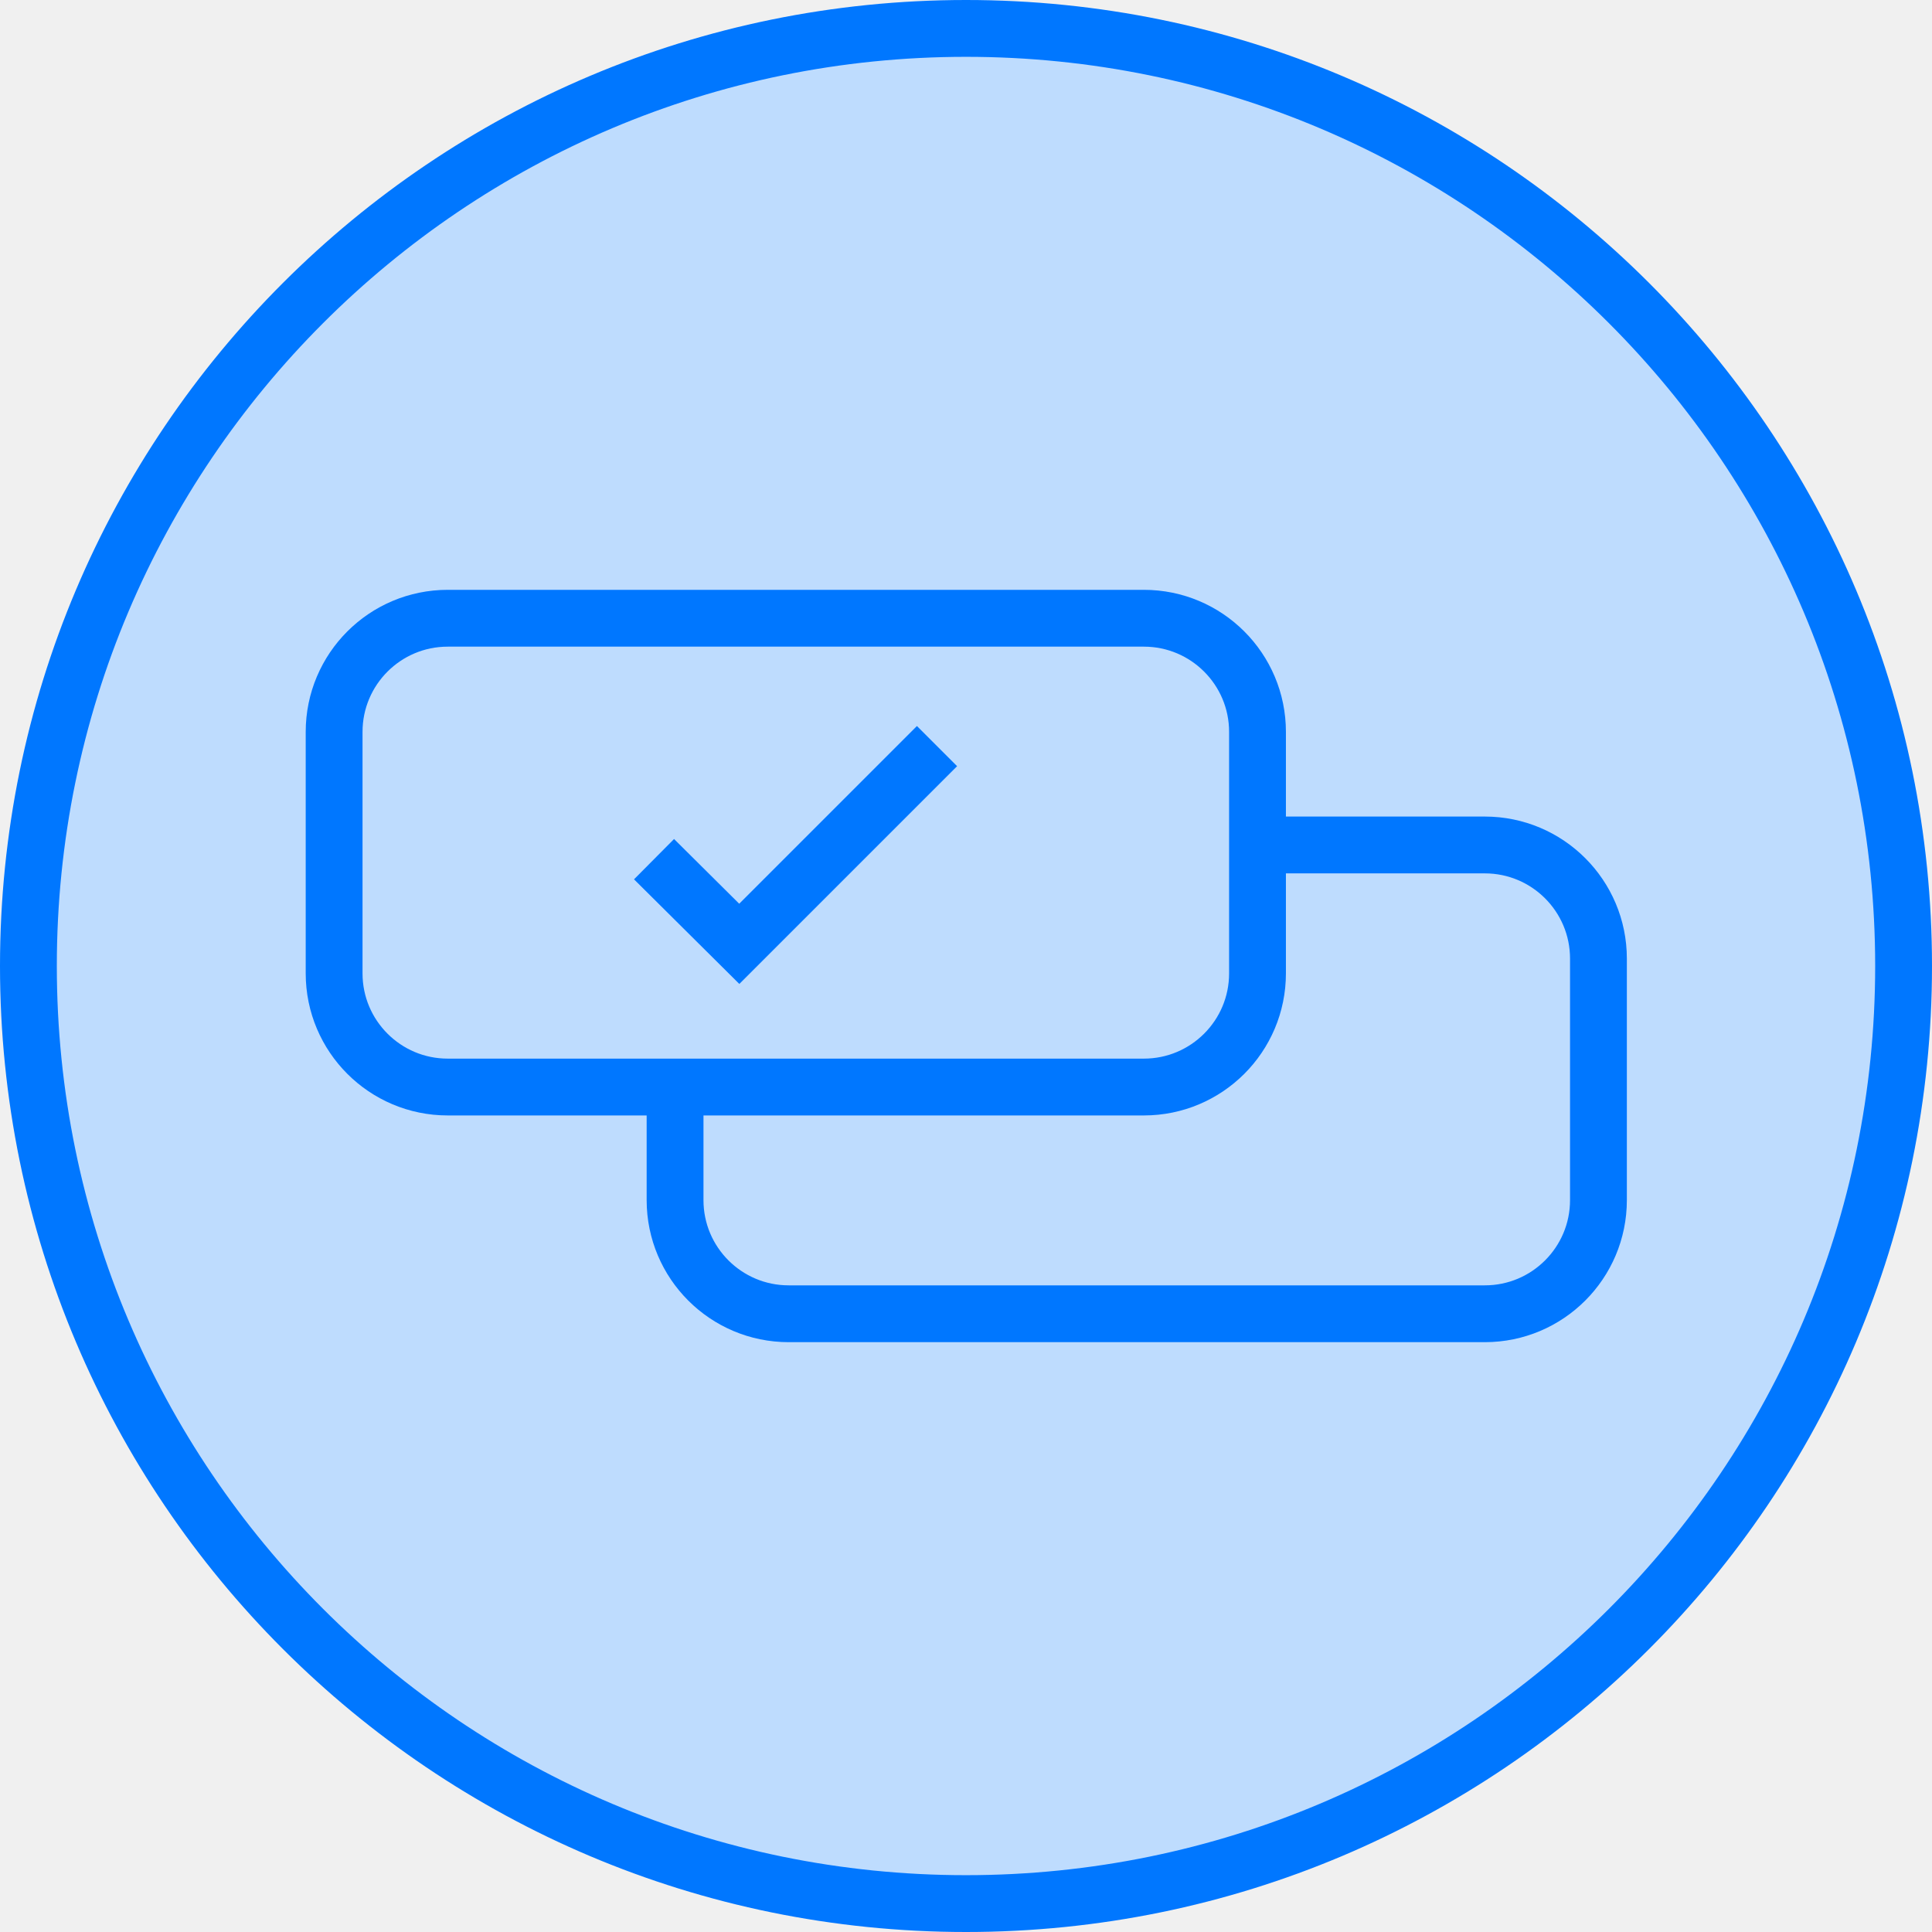
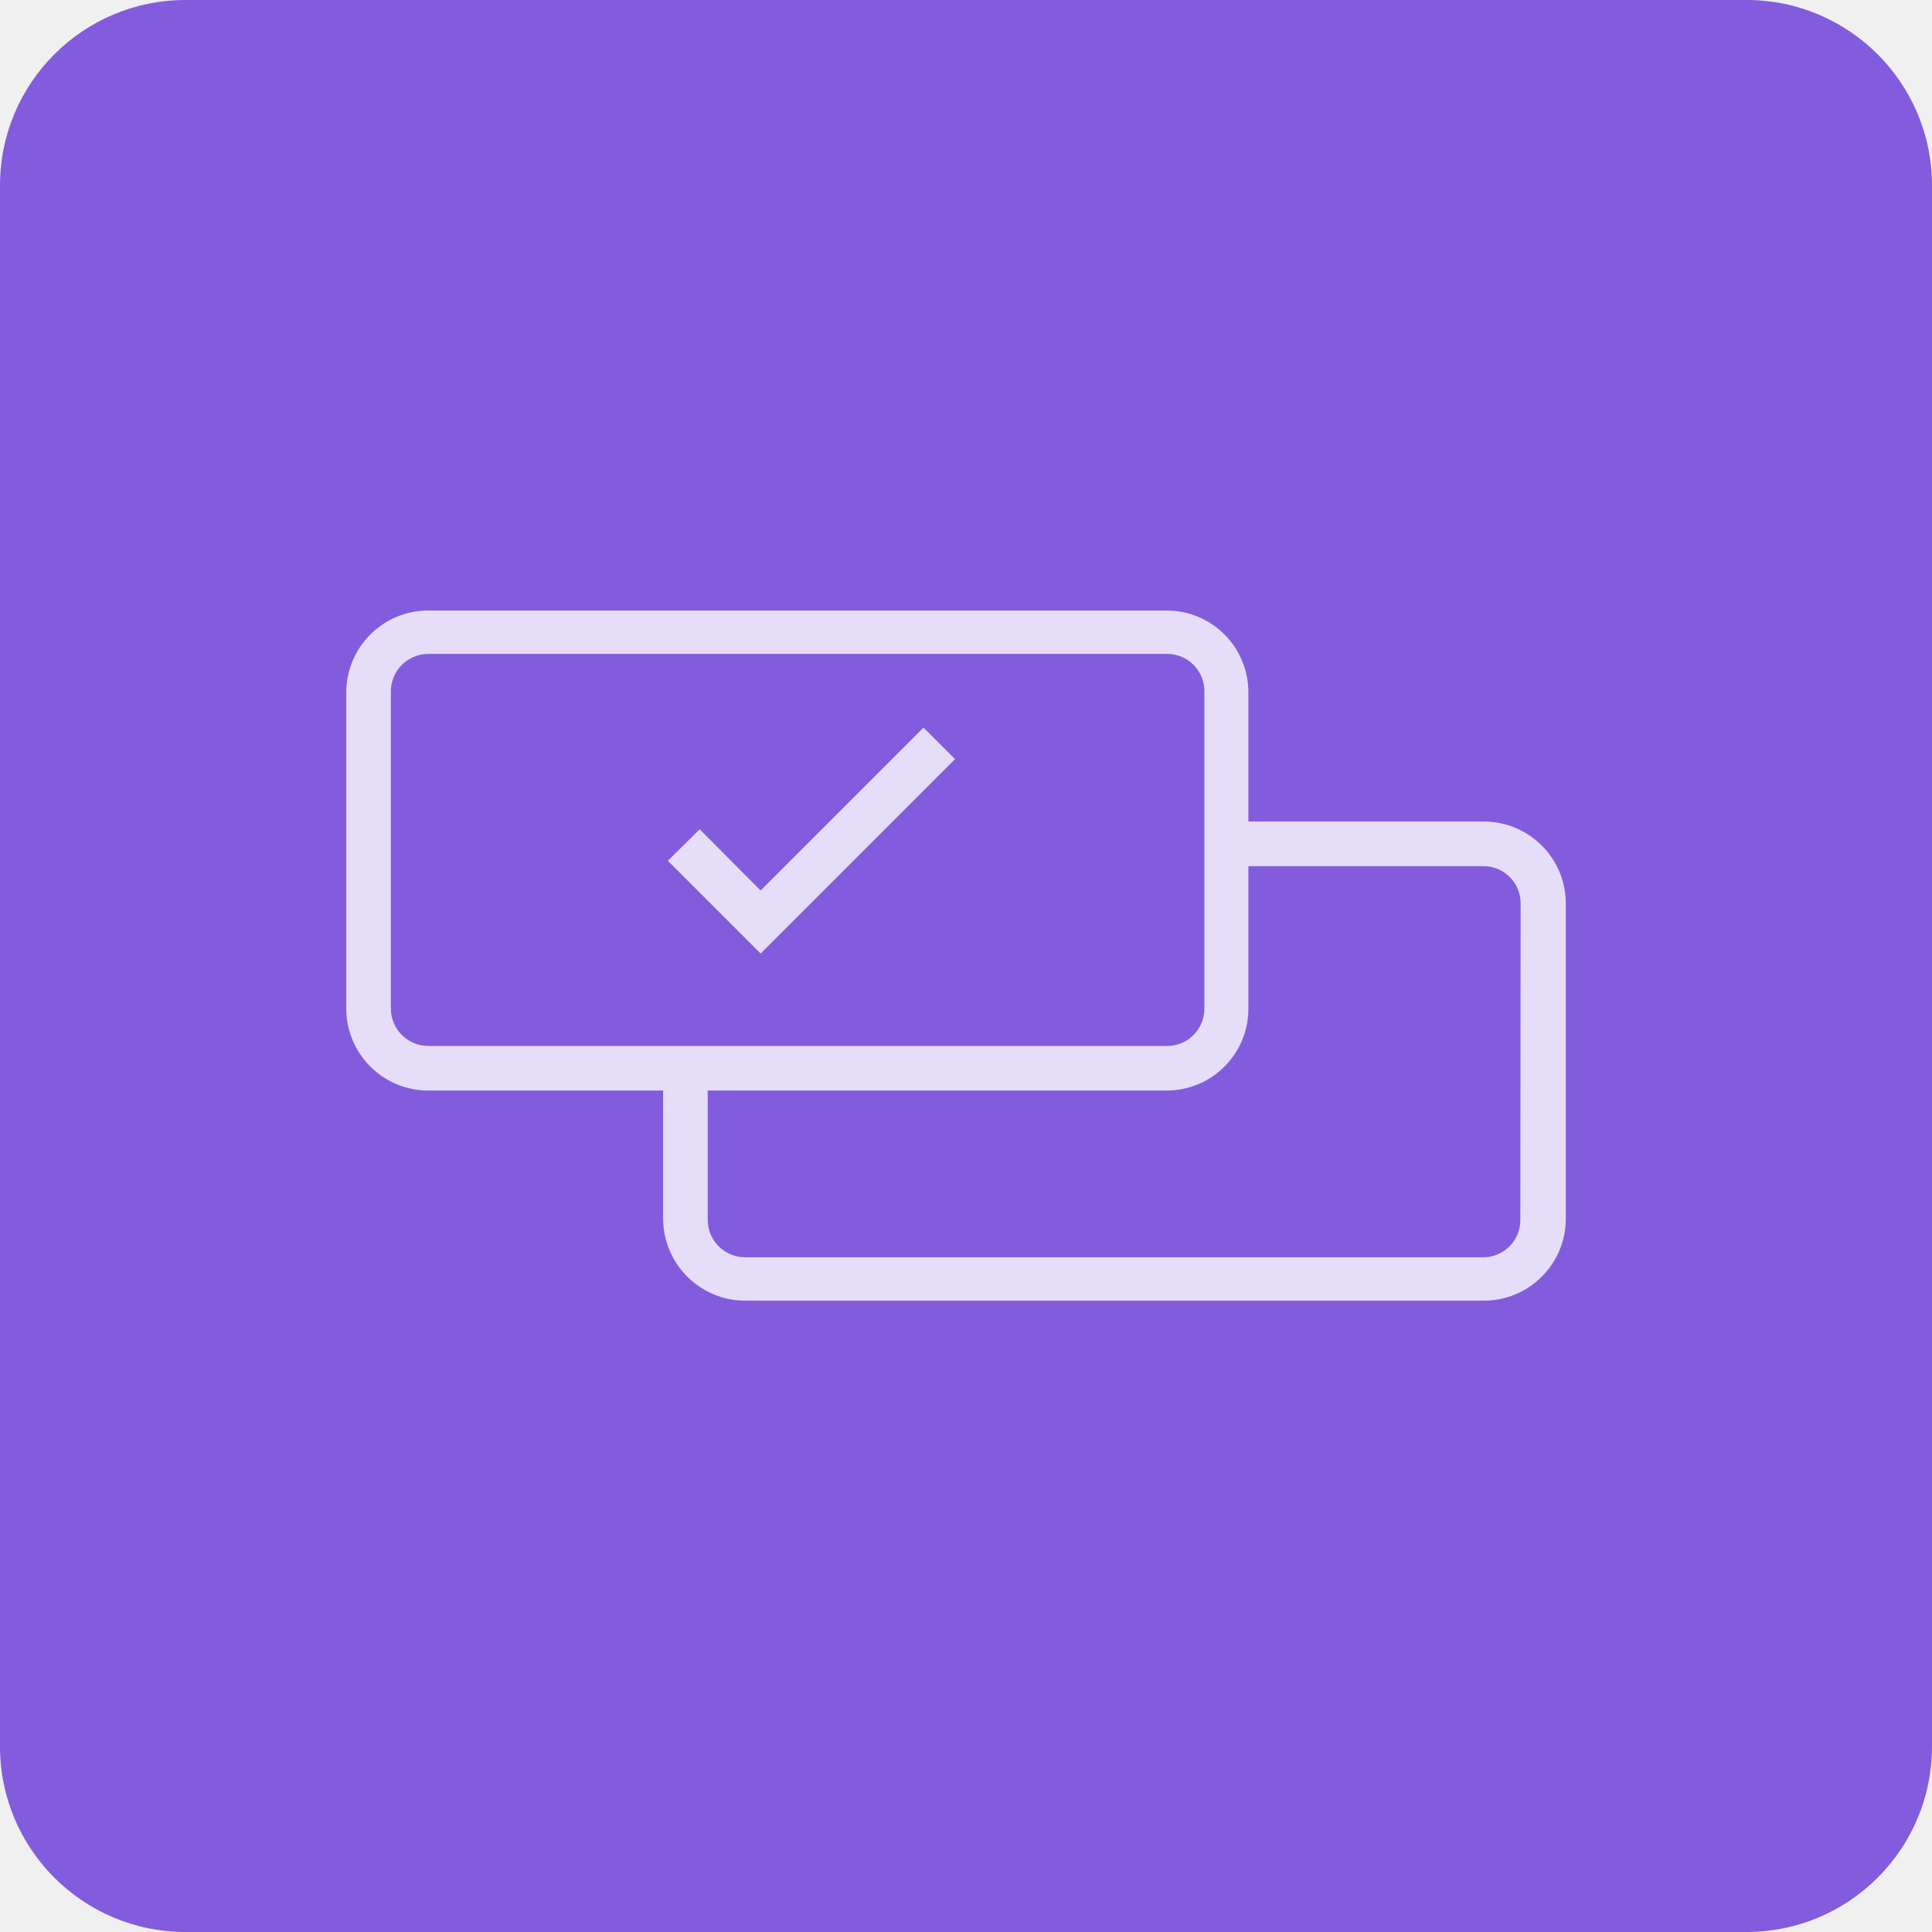
- <svg xmlns="http://www.w3.org/2000/svg" id="Layer_1" data-name="Layer 1" viewBox="0 0 34 34">
+ <svg xmlns="http://www.w3.org/2000/svg" viewBox="0 0 65 65">
  <defs>
-     <style>
-             .svg-icon-journey-trigger-pipeline-assigned-1,.svg-icon-journey-trigger-pipeline-assigned-4{fill:#bedcfe;}.svg-icon-journey-trigger-pipeline-assigned-1,.svg-icon-journey-trigger-pipeline-assigned-3{stroke:#07f;}.svg-icon-journey-trigger-pipeline-assigned-2,.svg-icon-journey-trigger-pipeline-assigned-3{fill:none;}
-         </style>
+     <style>.cls-1,.cls-2{fill:none;}.cls-2{clip-rule:evenodd;}.cls-3{clip-path:url(#clip-path);}.cls-4{clip-path:url(#clip-path-2);}.cls-5{clip-path:url(#clip-path-3);}.cls-6{clip-path:url(#clip-path-4);}.cls-7{fill:#835cdd;}.cls-10,.cls-8{fill:#fff;}.cls-8,.cls-9{opacity:0.8;}</style>
+     <clipPath id="clip-path">
+       <rect class="cls-1" x="-520" y="65.21" width="65" height="65" rx="6" ry="6" />
+     </clipPath>
+     <clipPath id="clip-path-2">
+       <path class="cls-2" d="M-487.39,92.72a4.15,4.15,0,0,0-4.14,4.14,4.15,4.15,0,0,0,4.14,4.15,4.15,4.15,0,0,0,4.15-4.15,4.15,4.15,0,0,0-4.15-4.14m0,6.72A2.58,2.58,0,0,1-490,96.86a2.57,2.57,0,0,1,2.57-2.57,2.58,2.58,0,0,1,2.58,2.57,2.59,2.59,0,0,1-2.58,2.58" />
+     </clipPath>
+     <clipPath id="clip-path-3">
+       <path class="cls-2" d="M-473.26,84.14A2.72,2.72,0,0,0-473,83a2.79,2.79,0,0,0-2.79-2.79,2.77,2.77,0,0,0-2.42,1.42c-2.63-.13-5.84.83-9.17,2.75-5.68-3.28-10.82-3.67-13.49-1a6.57,6.57,0,0,0-1.75,4.83,2.78,2.78,0,0,0-1.69,2.56,2.79,2.79,0,0,0,2.79,2.78,33.14,33.14,0,0,0,1.66,3.32c-3.28,5.68-3.67,10.82-1,13.49a6.58,6.58,0,0,0,4.81,1.76,18,18,0,0,0,8.68-2.77,18,18,0,0,0,8.68,2.77,6.55,6.55,0,0,0,4.81-1.76c2.67-2.67,2.28-7.81-1-13.49a20.11,20.11,0,0,0,2.67-7.16A7.83,7.83,0,0,0-473.26,84.14ZM-474.58,83a1.22,1.22,0,0,1-1.22,1.22A1.22,1.22,0,0,1-477,83a1.22,1.22,0,0,1,1.22-1.22A1.22,1.22,0,0,1-474.58,83Zm-1.22,2.78a2.76,2.76,0,0,0,1.46-.41,6.65,6.65,0,0,1,.54,4.12,18,18,0,0,1-2.05,5.85,34.8,34.8,0,0,0-4.52-5.5,35.22,35.22,0,0,0-5.49-4.51,15.55,15.55,0,0,1,7.28-2.15A2.8,2.8,0,0,0-475.8,85.78Zm-26.95,5a1.21,1.21,0,0,1,1.22-1.22,1.22,1.22,0,0,1,1.22,1.22A1.22,1.22,0,0,1-501.53,92,1.21,1.21,0,0,1-502.75,90.76Zm4,0A2.79,2.79,0,0,0-501.07,88a5.07,5.07,0,0,1,1.3-3.53c2-2,6.19-1.65,10.86.85a35.29,35.29,0,0,0-5.5,4.51,35.29,35.29,0,0,0-4.51,5.5A20.88,20.88,0,0,1-500,93.07,2.79,2.79,0,0,0-498.75,90.76Zm-.17,7.63a34.76,34.76,0,0,0,4.51,5.49,34.8,34.8,0,0,0,5.5,4.52c-4.67,2.5-8.85,2.85-10.86.84S-501.42,103.06-498.92,98.39Zm.88-1.53A33.49,33.49,0,0,1-493.3,91a33.49,33.49,0,0,1,5.91-4.74A33.19,33.19,0,0,1-481.47,91a34,34,0,0,1,4.74,5.91,33.64,33.64,0,0,1-4.74,5.92,33.64,33.64,0,0,1-5.92,4.74,34,34,0,0,1-5.91-4.74A33.19,33.19,0,0,1-498,96.86Zm12.18,11.54a34.74,34.74,0,0,0,5.49-4.52,34.74,34.74,0,0,0,4.52-5.49c2.5,4.67,2.85,8.85.84,10.85S-481.19,110.9-485.86,108.4Z" />
+     </clipPath>
+     <clipPath id="clip-path-4">
+       <path class="cls-2" d="M-74.33,439.05a4.14,4.14,0,0,0,0,5.86,4.16,4.16,0,0,0,5.86,0,4.16,4.16,0,0,0,0-5.86,4.14,4.14,0,0,0-5.86,0m4.75,4.75a2.58,2.58,0,0,1-3.64,0,2.57,2.57,0,0,1,0-3.64,2.57,2.57,0,0,1,3.64,0,2.58,2.58,0,0,1,0,3.64" />
+     </clipPath>
  </defs>
-   <g id="Page-1">
-     <g id="Automation">
-       <g id="Trigger-object-Copy-4">
-         <g id="Group">
-           <g id="Group-11">
-             <circle id="Oval-2" cx="17" cy="17" r="16.5" class="svg-icon-journey-trigger-pipeline-assigned-1" />
-             <g id="Rectangle-2">
-               <rect id="path-1" width="17" height="9" x="11.5" y="14.5" class="svg-icon-journey-trigger-pipeline-assigned-2" rx="2" ry="2" />
-               <rect width="16.25" height="8.25" x="11.88" y="14.87" class="svg-icon-journey-trigger-pipeline-assigned-3" rx="2" ry="2" />
-             </g>
-             <g id="Rectangle-2-Copy">
-               <rect id="path-2" width="17" height="9" x="5.5" y="10.5" class="svg-icon-journey-trigger-pipeline-assigned-4" rx="2" ry="2" />
-               <rect width="16.25" height="8.25" x="5.88" y="10.88" class="svg-icon-journey-trigger-pipeline-assigned-3" rx="2" ry="2" />
-             </g>
-           </g>
-         </g>
-       </g>
+   <g id="Layer_3" data-name="Layer 3">
+     <rect class="cls-7" width="65" height="65" rx="6.24" ry="6.24" />
+     <path class="cls-8" d="M49.93,27.64H42V23.29a2.75,2.75,0,0,0-2.75-2.75H14.41a2.76,2.76,0,0,0-2.76,2.75V33.94a2.76,2.76,0,0,0,2.76,2.75h7.9V41a2.77,2.77,0,0,0,2.76,2.76H49.93A2.76,2.76,0,0,0,52.68,41V30.4A2.76,2.76,0,0,0,49.93,27.64Zm-36.78,6.3V23.29A1.26,1.26,0,0,1,14.41,22H39.27a1.25,1.25,0,0,1,1.25,1.25V33.94a1.25,1.25,0,0,1-1.25,1.25H14.41A1.26,1.26,0,0,1,13.15,33.94Zm38,7.1a1.25,1.25,0,0,1-1.25,1.26H25.07A1.26,1.26,0,0,1,23.81,41V36.69H39.27A2.75,2.75,0,0,0,42,33.94v-4.8h7.91a1.25,1.25,0,0,1,1.25,1.26Z" />
+     <g class="cls-9">
+       <polygon class="cls-10" points="25.59 32.08 22.47 28.96 23.54 27.9 25.59 29.96 31.07 24.48 32.13 25.54 25.59 32.08" />
    </g>
  </g>
-   <polyline points="11.51 15.12 13.01 16.61 16.49 13.13" class="svg-icon-journey-trigger-pipeline-assigned-3" />
</svg>
